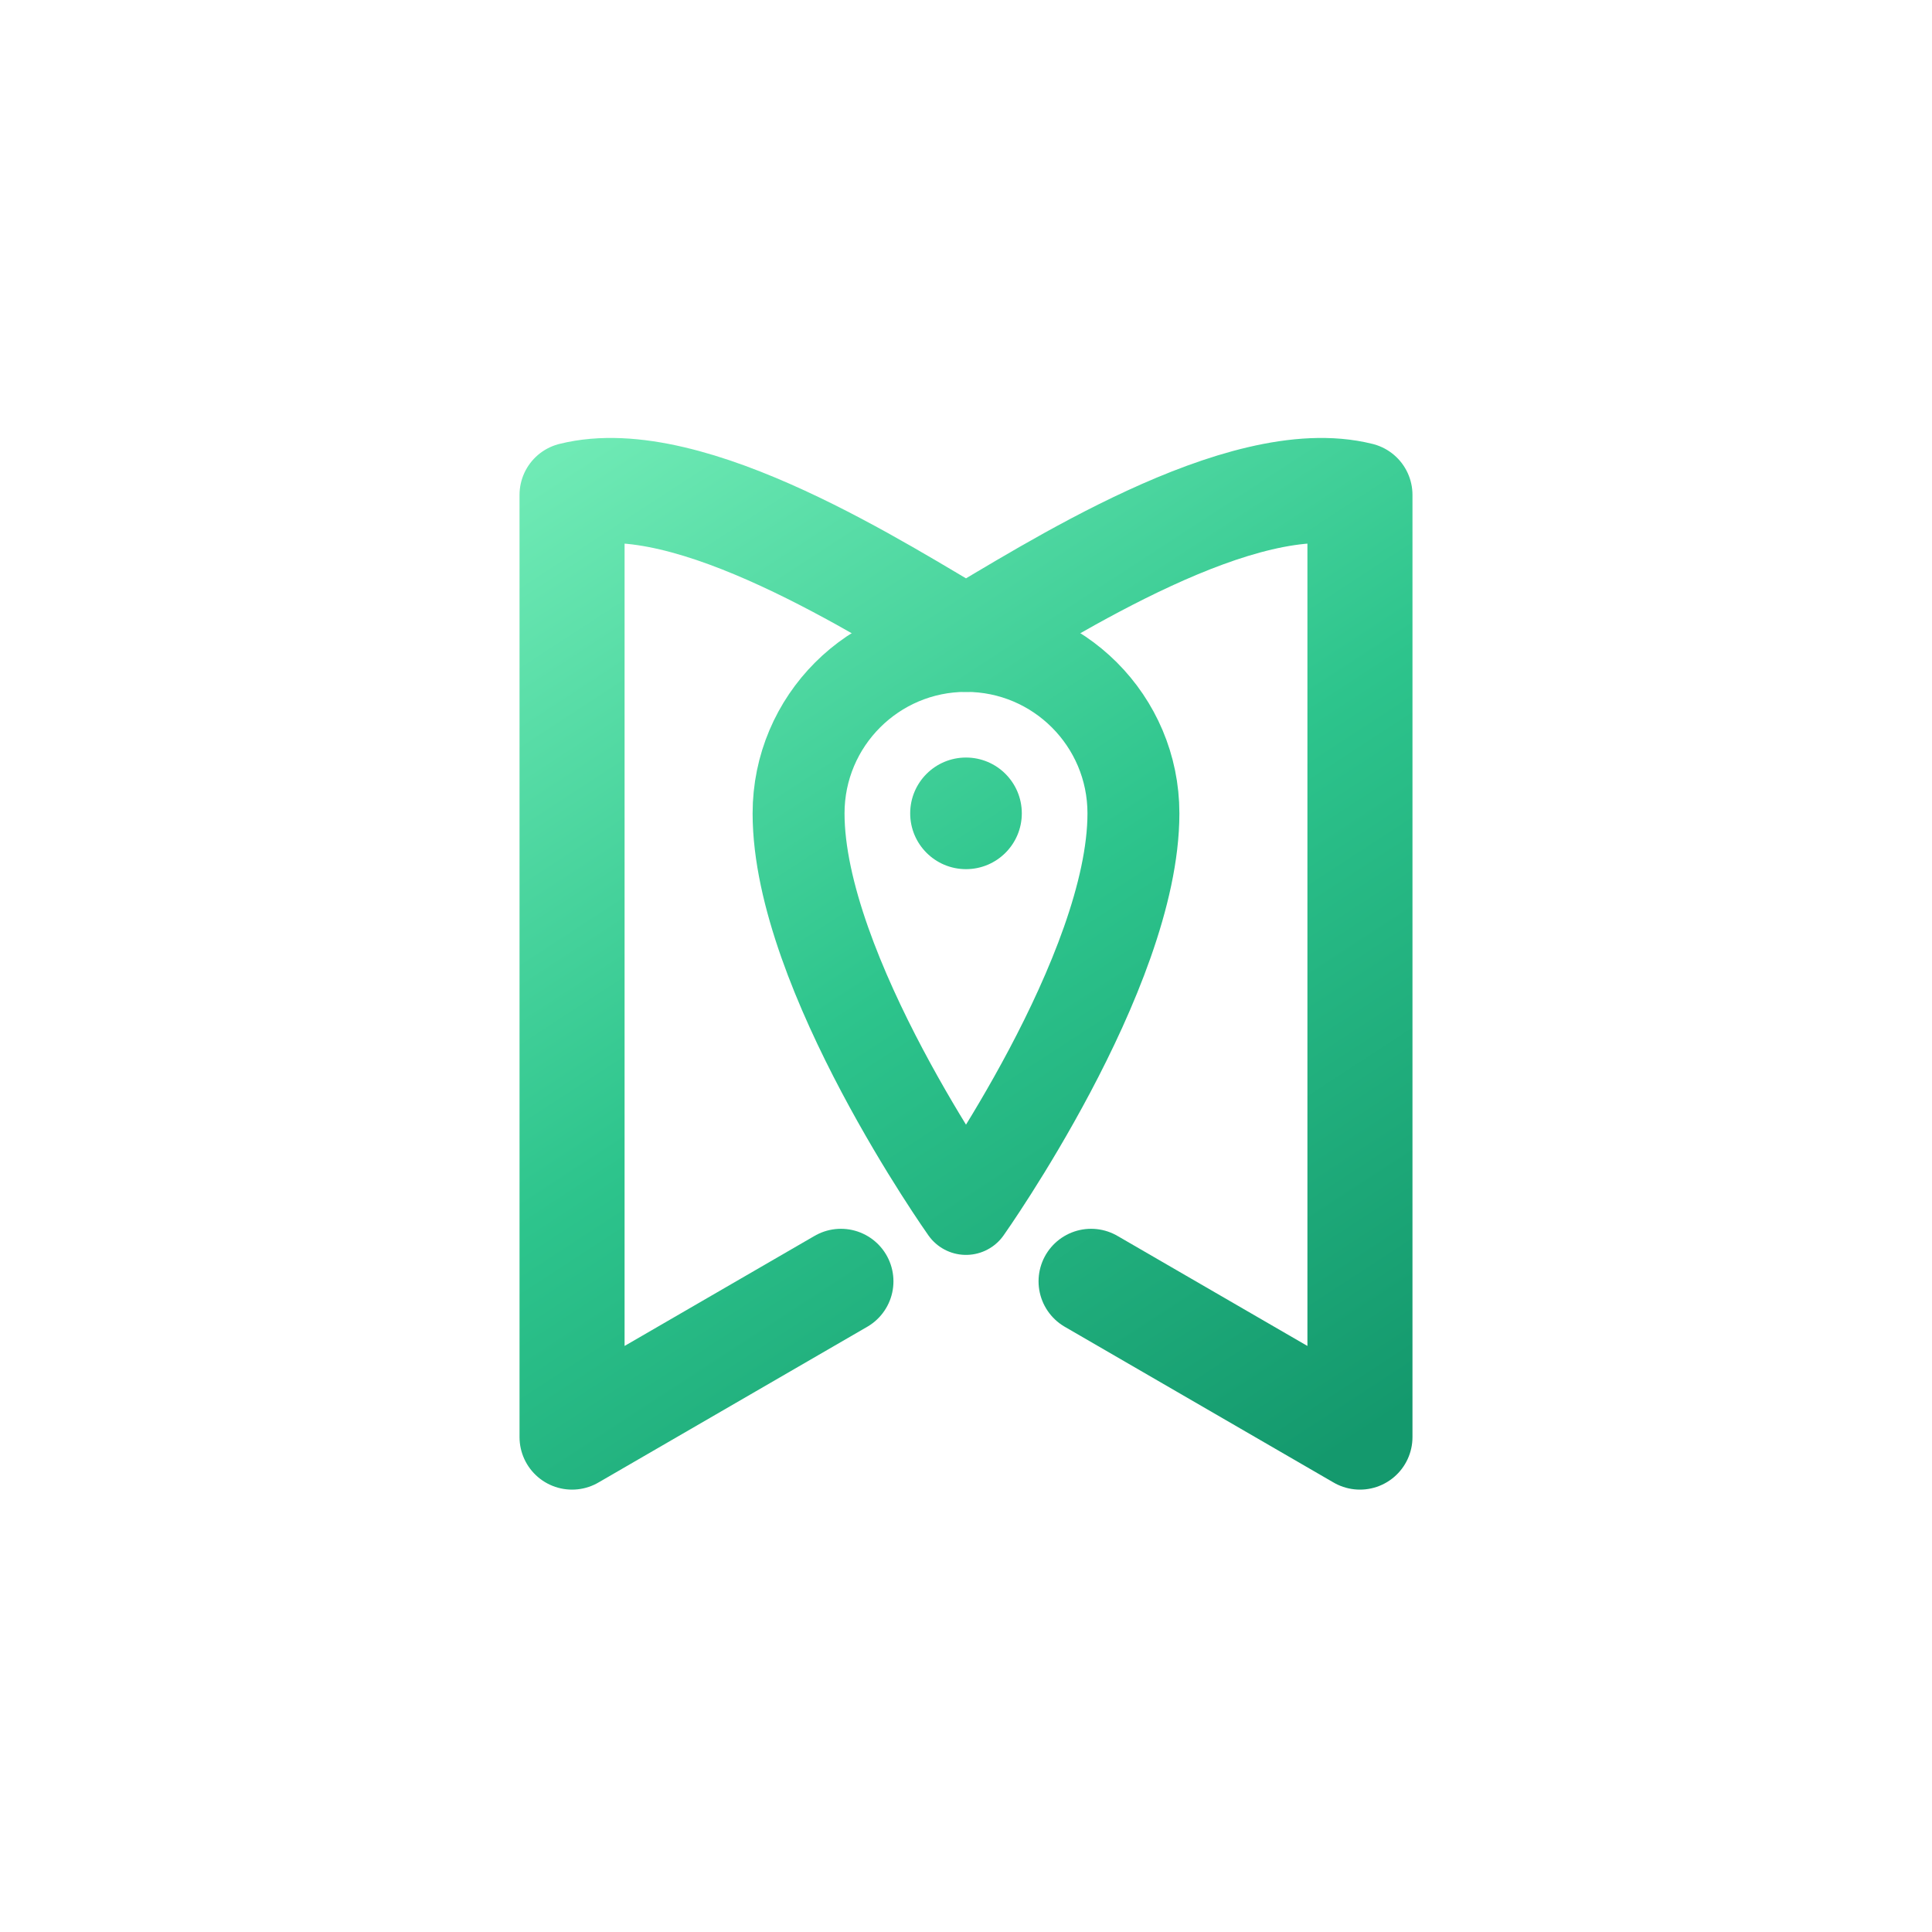
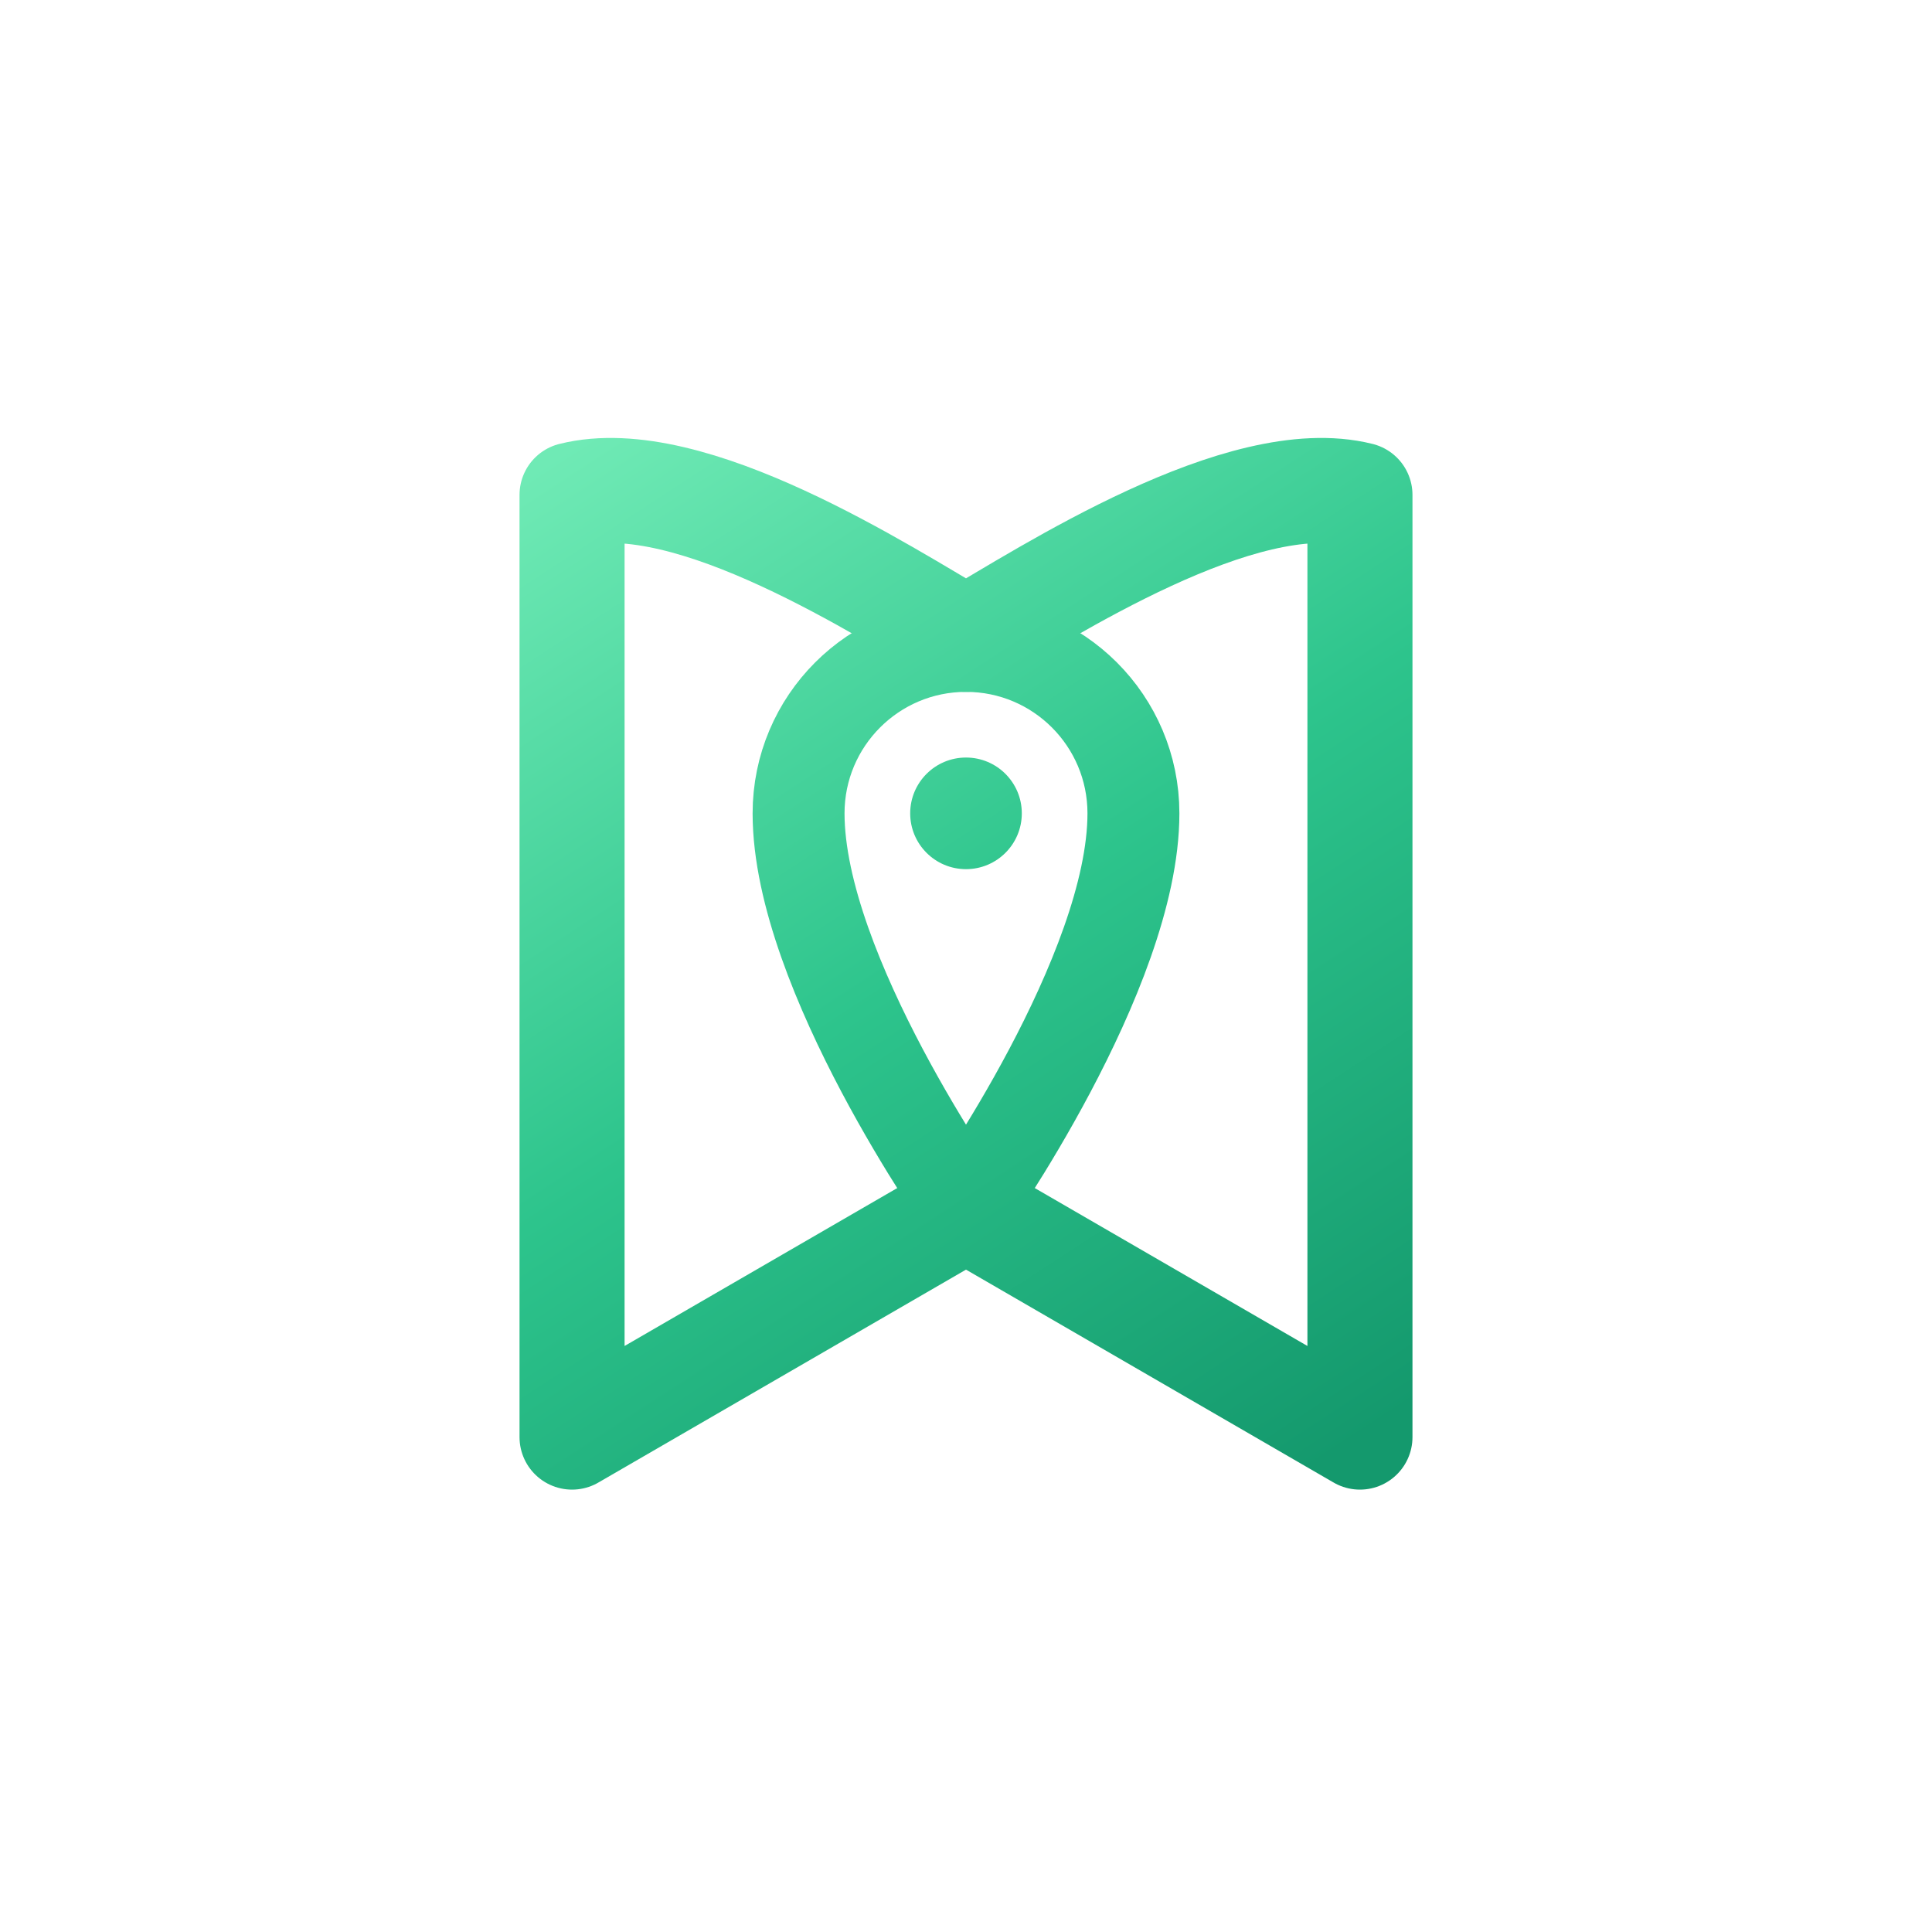
<svg xmlns="http://www.w3.org/2000/svg" viewBox="0 0 1024 1024">
  <defs>
    <linearGradient id="g" gradientUnits="userSpaceOnUse" x1="272" y1="196" x2="692" y2="840">
      <stop offset="0" stop-color="#6FEAB5" stop-opacity="1" />
      <stop offset="0.5" stop-color="#2DC48C" stop-opacity="1" />
      <stop offset="1" stop-color="#14996D" stop-opacity="1" />
    </linearGradient>
+     <linearGradient id="sn" gradientUnits="userSpaceOnUse" x1="0" y1="200" x2="0" y2="560">
+       <stop offset="0" stop-color="#FFFFFF" stop-opacity="0.28" />
+       <stop offset="1" stop-color="#FFFFFF" stop-opacity="0" />
+     </linearGradient>
  </defs>
  <g transform="translate(512 512) scale(0.87) translate(-512 -513)">
-     <path d="M588.2 705.1 L752 800 L752 226 C680 208 562 285 512 314 C462 285 344 208 272 226 L272 800 L435.8 705.1" fill="none" stroke="url(#g)" stroke-width="64" stroke-linejoin="round" stroke-linecap="round" />
+     <path d="M 512 661 L 752 800 L 752 226 C 680 208 562 285 512 314 C 462 285 344 208 272 226 L 272 800 Z" fill="none" stroke="url(#g)" stroke-width="64" stroke-linejoin="round" stroke-linecap="round" />
    <path d="M512 661 C512 661 410 517 410 420 A102 102 0 0 1 614 420 C614 517 512 661 512 661 Z" fill="none" stroke="url(#g)" stroke-width="56" stroke-linejoin="round" stroke-linecap="round" />
    <circle cx="512" cy="420" r="34" fill="url(#g)" />
  </g>
</svg>
